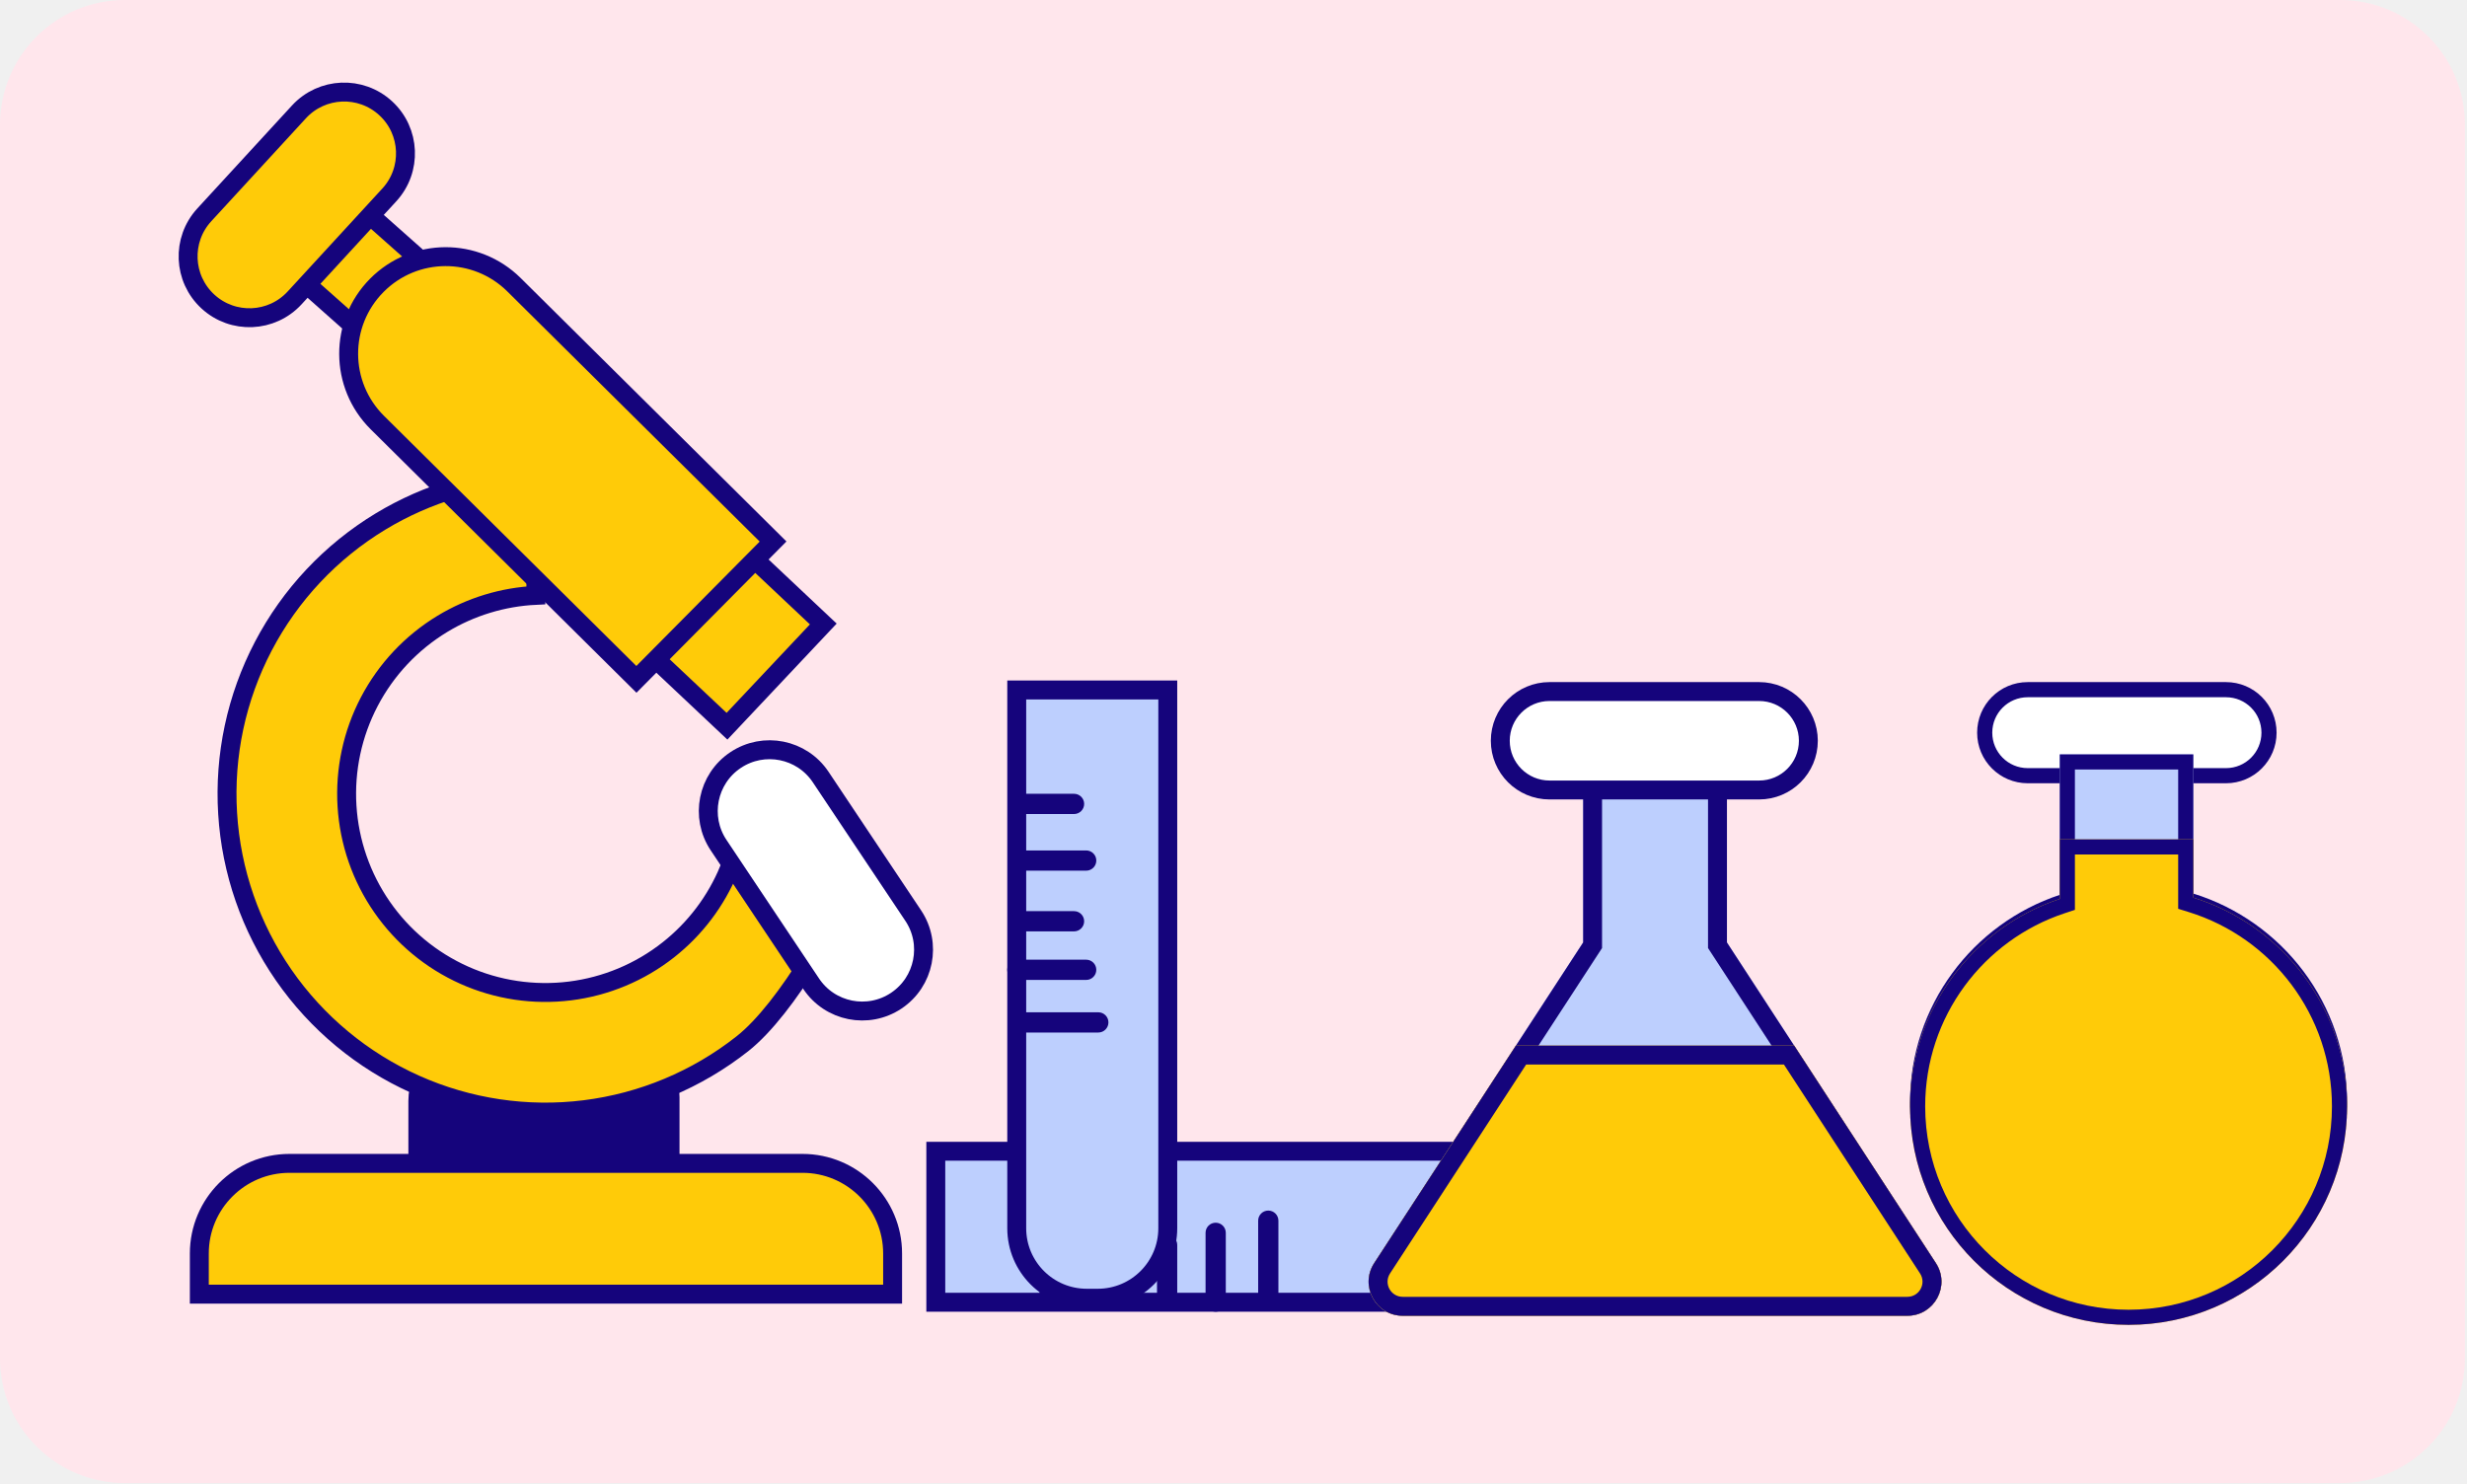
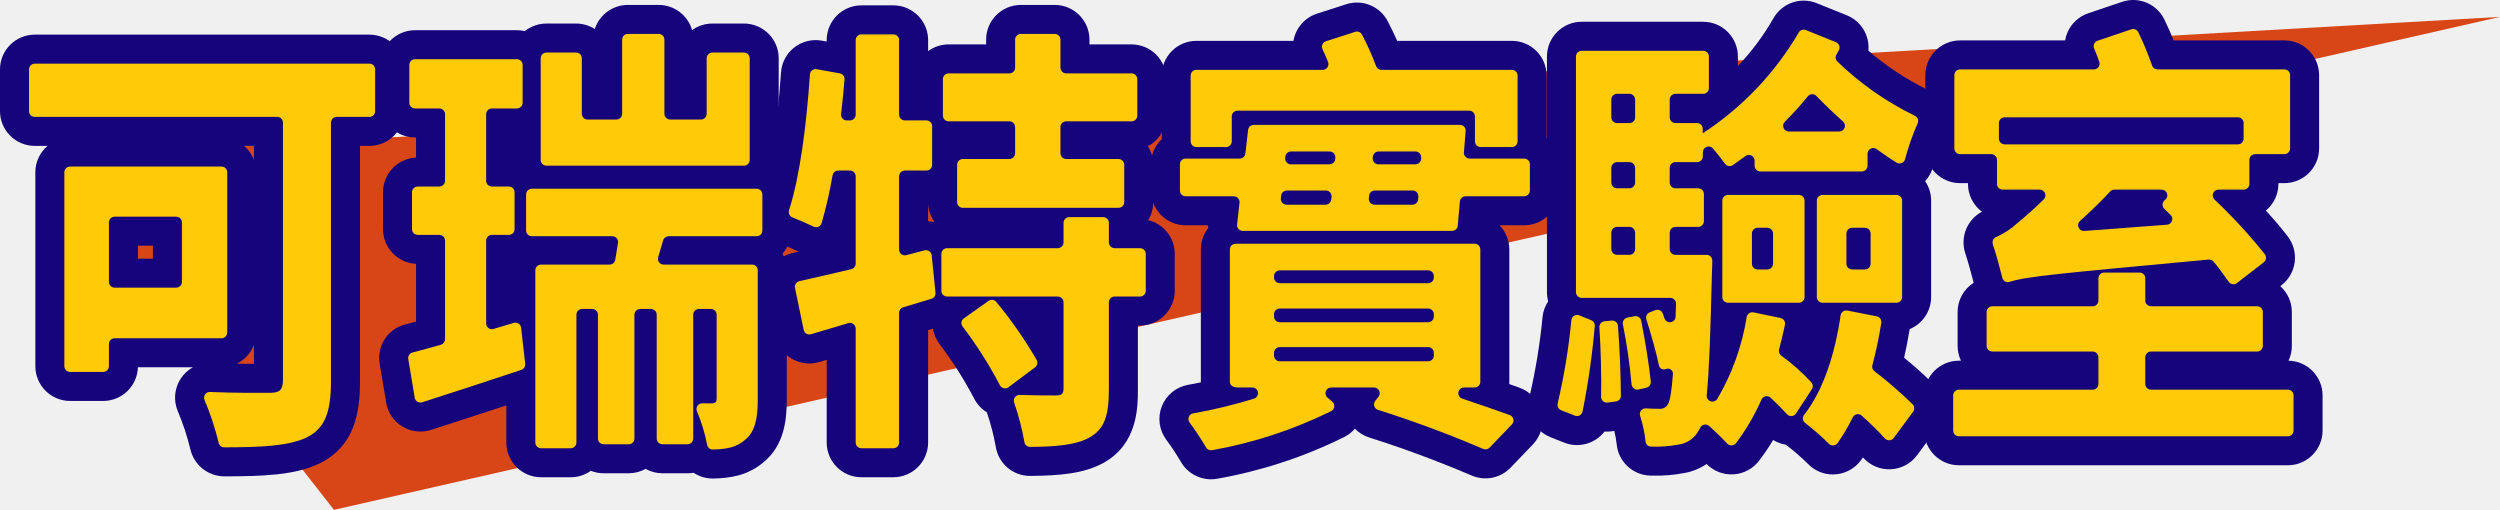
- <svg xmlns="http://www.w3.org/2000/svg" width="652" height="392" viewBox="0 0 652 392" fill="none">
-   <rect width="651.453" height="392" rx="33" fill="#FFE6EC" />
-   <path d="M110.43 290.981C110.43 282.973 116.922 276.481 124.93 276.481H163.585C171.04 276.481 177.085 282.526 177.085 289.981V307.843H110.43V290.981Z" fill="#15047C" stroke="#15047C" stroke-width="5" />
-   <path d="M100.568 137.842C112.992 130.323 127.138 126.155 141.625 125.725V157.358C132.91 157.773 124.422 160.354 116.935 164.885C108.733 169.849 102.047 176.962 97.601 185.454C93.154 193.947 91.117 203.495 91.71 213.062C92.302 222.63 95.503 231.853 100.964 239.732C106.425 247.61 113.938 253.844 122.69 257.757C131.441 261.669 141.096 263.112 150.609 261.929C160.122 260.745 169.129 256.981 176.655 251.043C183.724 245.466 189.232 238.171 192.663 229.867L226.534 229.867C223.692 236.666 219.384 245.13 214.445 253.165C208.617 262.647 202.083 271.245 196.235 275.859C184.179 285.371 169.75 291.402 154.511 293.298C139.273 295.194 123.806 292.882 109.787 286.614C95.768 280.346 83.732 270.36 74.984 257.74C66.236 245.119 61.109 230.344 60.16 215.017C59.21 199.691 62.473 184.396 69.596 170.792C76.719 157.187 87.43 145.792 100.568 137.842Z" fill="#FFCB08" stroke="#15047C" stroke-width="5" />
-   <rect x="207.885" y="191.892" width="76.48" height="32.431" rx="16.216" transform="rotate(56.2649 207.885 191.892)" fill="white" stroke="#15047C" stroke-width="5" />
-   <path d="M52.679 331.318C52.679 318.162 63.345 307.496 76.502 307.496H212.084C225.24 307.496 235.906 318.162 235.906 331.318V342.066H52.679V331.318Z" fill="#FFCB08" stroke="#15047C" stroke-width="5" />
-   <path d="M155.206 131.679C162.234 124.216 173.981 123.864 181.443 130.892L217.585 164.929L192.135 191.954L155.992 157.917C148.53 150.889 148.178 139.142 155.206 131.679Z" fill="#FFCB08" stroke="#15047C" stroke-width="5" />
-   <rect x="77.621" y="39.019" width="80.156" height="24.753" rx="12.377" transform="rotate(41.5835 77.6211 39.0185)" fill="#FFCB08" stroke="#15047C" stroke-width="5" />
-   <path d="M99.58 75.427C109.553 65.366 125.794 65.295 135.855 75.269L204.312 143.13L168.195 179.564L99.738 111.703C89.677 101.729 89.606 85.488 99.58 75.427Z" fill="#FFCB08" stroke="#15047C" stroke-width="5" />
-   <rect x="43.016" y="68.729" width="69.406" height="32.431" rx="16.216" transform="rotate(-47.4074 43.0159 68.7294)" fill="#FFCB08" stroke="#15047C" stroke-width="5" />
-   <path d="M247.321 344.208V304.29H389.589C399.806 304.29 408.089 312.573 408.089 322.79V325.708C408.089 335.925 399.806 344.208 389.589 344.208H247.321Z" fill="#BDCFFE" stroke="#15047C" stroke-width="5" />
-   <path d="M277.445 344.569C275.969 344.569 274.772 343.372 274.772 341.896V329.062C274.772 327.585 275.969 326.388 277.445 326.388C278.922 326.388 280.119 327.585 280.119 329.062V341.896C280.119 343.372 278.922 344.569 277.445 344.569Z" fill="#15047C" />
-   <path d="M292.415 344.569C290.938 344.569 289.741 343.372 289.741 341.896V325.854C289.741 324.377 290.938 323.18 292.415 323.18C293.891 323.18 295.088 324.377 295.088 325.854V341.896C295.088 343.372 293.891 344.569 292.415 344.569Z" fill="#15047C" />
-   <path d="M308.456 345.638C306.979 345.638 305.782 344.441 305.782 342.964V329.061C305.782 327.584 306.979 326.387 308.456 326.387C309.932 326.387 311.129 327.584 311.129 329.061V342.964C311.129 344.441 309.932 345.638 308.456 345.638Z" fill="#15047C" />
-   <path d="M321.29 346.708C319.813 346.708 318.616 345.511 318.616 344.034V325.853C318.616 324.377 319.813 323.18 321.29 323.18C322.767 323.18 323.964 324.377 323.964 325.853V344.034C323.964 345.511 322.767 346.708 321.29 346.708Z" fill="#15047C" />
-   <path d="M335.193 345.638C333.716 345.638 332.519 344.441 332.519 342.964V322.644C332.519 321.168 333.716 319.97 335.193 319.97C336.67 319.97 337.867 321.168 337.867 322.644V342.964C337.867 344.441 336.67 345.638 335.193 345.638Z" fill="#15047C" />
-   <path d="M268.712 182.368H308.63V324.636C308.63 334.853 300.347 343.136 290.13 343.136H287.212C276.995 343.136 268.712 334.853 268.712 324.636V182.368Z" fill="#BDCFFE" stroke="#15047C" stroke-width="5" />
-   <path d="M268.351 212.486C268.351 211.01 269.548 209.812 271.025 209.812H283.859C285.335 209.812 286.532 211.01 286.532 212.486C286.532 213.963 285.335 215.16 283.859 215.16H271.025C269.548 215.16 268.351 213.963 268.351 212.486Z" fill="#15047C" />
-   <path d="M268.351 227.459C268.351 225.982 269.548 224.785 271.025 224.785H287.067C288.544 224.785 289.741 225.982 289.741 227.459C289.741 228.935 288.544 230.132 287.067 230.132H271.025C269.548 230.132 268.351 228.935 268.351 227.459Z" fill="#15047C" />
-   <path d="M267.279 243.504C267.279 242.027 268.477 240.83 269.953 240.83H283.856C285.333 240.83 286.53 242.027 286.53 243.504C286.53 244.98 285.333 246.177 283.856 246.177H269.953C268.477 246.177 267.279 244.98 267.279 243.504Z" fill="#15047C" />
-   <path d="M266.21 256.336C266.21 254.859 267.407 253.662 268.884 253.662H287.065C288.542 253.662 289.739 254.859 289.739 256.336C289.739 257.812 288.542 259.009 287.065 259.009H268.884C267.407 259.009 266.21 257.812 266.21 256.336Z" fill="#15047C" />
-   <path d="M267.279 270.237C267.279 268.761 268.477 267.563 269.953 267.563H290.273C291.75 267.563 292.947 268.761 292.947 270.237C292.947 271.714 291.75 272.911 290.273 272.911H269.953C268.477 272.911 267.279 271.714 267.279 270.237Z" fill="#15047C" />
-   <mask id="path-22-inside-1_314:1769" fill="white">
-     <path fill-rule="evenodd" clip-rule="evenodd" d="M456.411 201.497H418.402V249.101L363.182 333.864C359.281 339.851 363.577 347.777 370.723 347.777H504.092C511.237 347.777 515.533 339.851 511.633 333.864L456.411 249.099V201.497Z" />
-   </mask>
-   <path fill-rule="evenodd" clip-rule="evenodd" d="M456.411 201.497H418.402V249.101L363.182 333.864C359.281 339.851 363.577 347.777 370.723 347.777H504.092C511.237 347.777 515.533 339.851 511.633 333.864L456.411 249.099V201.497Z" fill="#BDCFFE" />
-   <path d="M418.402 201.497V196.497H413.402V201.497H418.402ZM456.411 201.497H461.411V196.497H456.411V201.497ZM418.402 249.101L422.592 251.83L423.402 250.586V249.101H418.402ZM363.182 333.864L367.371 336.593H367.371L363.182 333.864ZM511.633 333.864L507.444 336.593L507.444 336.593L511.633 333.864ZM456.411 249.099H451.411V250.584L452.222 251.828L456.411 249.099ZM418.402 206.497H456.411V196.497H418.402V206.497ZM423.402 249.101V201.497H413.402V249.101H423.402ZM367.371 336.593L422.592 251.83L414.213 246.372L358.992 331.135L367.371 336.593ZM370.723 342.777C367.547 342.777 365.638 339.254 367.371 336.593L358.992 331.135C352.925 340.447 359.608 352.777 370.723 352.777V342.777ZM504.092 342.777H370.723V352.777H504.092V342.777ZM507.444 336.593C509.177 339.254 507.268 342.777 504.092 342.777V352.777C515.207 352.777 521.89 340.448 515.823 331.135L507.444 336.593ZM452.222 251.828L507.444 336.593L515.823 331.135L460.601 246.369L452.222 251.828ZM451.411 201.497V249.099H461.411V201.497H451.411Z" fill="#15047C" mask="url(#path-22-inside-1_314:1769)" />
-   <rect x="396.51" y="182.786" width="81.417" height="26.021" rx="13.011" fill="white" stroke="#15047C" stroke-width="5" />
-   <mask id="path-25-inside-2_314:1769" fill="white">
-     <path fill-rule="evenodd" clip-rule="evenodd" d="M400.639 276.361L363.182 333.857C359.281 339.844 363.577 347.77 370.723 347.77H504.092C511.237 347.77 515.533 339.844 511.633 333.857L474.176 276.361H400.639Z" />
-   </mask>
-   <path fill-rule="evenodd" clip-rule="evenodd" d="M400.639 276.361L363.182 333.857C359.281 339.844 363.577 347.77 370.723 347.77H504.092C511.237 347.77 515.533 339.844 511.633 333.857L474.176 276.361H400.639Z" fill="#FFCB08" />
-   <path d="M363.182 333.857L367.371 336.587L363.182 333.857ZM400.639 276.361V271.361H397.928L396.449 273.632L400.639 276.361ZM511.633 333.857L507.444 336.587L507.444 336.587L511.633 333.857ZM474.176 276.361L478.366 273.632L476.886 271.361H474.176V276.361ZM367.371 336.587L404.828 279.091L396.449 273.632L358.992 331.128L367.371 336.587ZM370.723 342.77C367.547 342.77 365.638 339.247 367.371 336.587L358.992 331.128C352.925 340.441 359.608 352.77 370.723 352.77V342.77ZM504.092 342.77H370.723V352.77H504.092V342.77ZM507.444 336.587C509.177 339.247 507.268 342.77 504.092 342.77V352.77C515.207 352.77 521.89 340.441 515.823 331.128L507.444 336.587ZM469.987 279.091L507.444 336.587L515.823 331.128L478.366 273.632L469.987 279.091ZM474.176 271.361H400.639V281.361H474.176V271.361Z" fill="#15047C" mask="url(#path-25-inside-2_314:1769)" />
-   <rect x="524.534" y="182.289" width="75.141" height="22.737" rx="11.368" fill="white" stroke="#15047C" stroke-width="4" />
-   <mask id="path-28-inside-3_314:1769" fill="white">
-     <path fill-rule="evenodd" clip-rule="evenodd" d="M579.667 199.387H544.374V236.529C521.386 244.147 504.803 265.818 504.803 291.361C504.803 323.256 530.659 349.112 562.554 349.112C594.449 349.112 620.305 323.256 620.305 291.361C620.305 265.424 603.207 243.48 579.667 236.187V199.387Z" />
-   </mask>
-   <path fill-rule="evenodd" clip-rule="evenodd" d="M579.667 199.387H544.374V236.529C521.386 244.147 504.803 265.818 504.803 291.361C504.803 323.256 530.659 349.112 562.554 349.112C594.449 349.112 620.305 323.256 620.305 291.361C620.305 265.424 603.207 243.48 579.667 236.187V199.387Z" fill="#BDCFFE" />
-   <path d="M544.374 199.387V195.387H540.374V199.387H544.374ZM579.667 199.387H583.667V195.387H579.667V199.387ZM544.374 236.529L545.633 240.326L548.374 239.418V236.529H544.374ZM579.667 236.187H575.667V239.136L578.483 240.008L579.667 236.187ZM544.374 203.387H579.667V195.387H544.374V203.387ZM548.374 236.529V199.387H540.374V236.529H548.374ZM508.803 291.361C508.803 267.593 524.232 247.418 545.633 240.326L543.116 232.733C518.54 240.877 500.803 264.042 500.803 291.361H508.803ZM562.554 345.112C532.868 345.112 508.803 321.047 508.803 291.361H500.803C500.803 325.465 528.45 353.112 562.554 353.112V345.112ZM616.305 291.361C616.305 321.047 592.24 345.112 562.554 345.112V353.112C596.658 353.112 624.305 325.465 624.305 291.361H616.305ZM578.483 240.008C600.396 246.797 616.305 267.227 616.305 291.361H624.305C624.305 263.622 606.018 240.164 580.85 232.367L578.483 240.008ZM575.667 199.387V236.187H583.667V199.387H575.667Z" fill="#15047C" mask="url(#path-28-inside-3_314:1769)" />
-   <mask id="path-30-inside-4_314:1769" fill="white">
-     <path fill-rule="evenodd" clip-rule="evenodd" d="M544.375 221.846V237.6C521.387 245.218 504.803 266.888 504.803 292.432C504.803 324.327 530.659 350.183 562.554 350.183C594.45 350.183 620.306 324.327 620.306 292.432C620.306 266.494 603.207 244.551 579.667 237.258V221.846H544.375Z" />
-   </mask>
-   <path fill-rule="evenodd" clip-rule="evenodd" d="M544.375 221.846V237.6C521.387 245.218 504.803 266.888 504.803 292.432C504.803 324.327 530.659 350.183 562.554 350.183C594.45 350.183 620.306 324.327 620.306 292.432C620.306 266.494 603.207 244.551 579.667 237.258V221.846H544.375Z" fill="#FFCB08" />
-   <path d="M544.375 221.846V217.846H540.375V221.846H544.375ZM544.375 237.6L545.633 241.397L548.375 240.488V237.6H544.375ZM579.667 237.258H575.667V240.206L578.483 241.079L579.667 237.258ZM579.667 221.846H583.667V217.846H579.667V221.846ZM540.375 221.846V237.6H548.375V221.846H540.375ZM543.116 233.803C518.541 241.947 500.803 265.113 500.803 292.432H508.803C508.803 268.663 524.233 248.488 545.633 241.397L543.116 233.803ZM500.803 292.432C500.803 326.536 528.45 354.183 562.554 354.183V346.183C532.868 346.183 508.803 322.118 508.803 292.432H500.803ZM562.554 354.183C596.659 354.183 624.306 326.536 624.306 292.432H616.306C616.306 322.118 592.24 346.183 562.554 346.183V354.183ZM624.306 292.432C624.306 264.692 606.018 241.234 580.851 233.437L578.483 241.079C600.396 247.868 616.306 268.297 616.306 292.432H624.306ZM583.667 237.258V221.846H575.667V237.258H583.667ZM579.667 217.846H544.375V225.846H579.667V217.846Z" fill="#15047C" mask="url(#path-30-inside-4_314:1769)" />
+ <svg xmlns="http://www.w3.org/2000/svg" viewBox="0 0 448.848 91.537">
+   <defs>
+     <style>.cls-1{fill:#d84618;}.cls-2{fill:#15047c;}.cls-3{fill:#ffcb08;}</style>
+   </defs>
+   <g id="圖層_2" data-name="圖層 2">
+     <g id="圖層_2-2" data-name="圖層 2">
+       <g id="圖層_1-2" data-name="圖層 1">
+         <polygon class="cls-1" points="10.293 28.081 59.964 91.537 448.848 3.03 10.293 28.081" />
+         <path class="cls-2" d="M40.269,85.525a6.272,6.272,0,0,1-6.095-4.89,45.167,45.167,0,0,0-2.253-6.819,6.235,6.235,0,0,1,2.739-7.882H24.761a6.246,6.246,0,0,1-6.235,6.053H12.583A6.244,6.244,0,0,1,6.346,65.75V30.933a6.225,6.225,0,0,1,2.186-4.739H6.237A6.245,6.245,0,0,1,0,19.955v-7.499A6.245,6.245,0,0,1,6.237,6.218H66.325a6.245,6.245,0,0,1,6.237,6.238v7.499a6.245,6.245,0,0,1-6.237,6.238H64.631V68.451c0,5.533-.87,11.617-7.326,14.789l-.112.054c-4.42,2.042-10.032,2.216-16.91,2.231H40.269Zm2.238-20.224c.967.013,1.993.02,3.084.021V61.939A6.274,6.274,0,0,1,42.507,65.302ZM27.452,46.437V44.112H24.764v2.324ZM43.822,26.193a6.256,6.256,0,0,1,1.77,2.497l0-2.497Z" />
+         <path class="cls-2" d="M127.983,85.915a6.257,6.257,0,0,1-3.466-1.04,6.225,6.225,0,0,1-1.086.095h-4.495a6.207,6.207,0,0,1-3.029-.786,6.207,6.207,0,0,1-3.029.786H108.383a6.213,6.213,0,0,1-2.304-.441,6.204,6.204,0,0,1-3.616,1.158H97.141a6.245,6.245,0,0,1-6.237-6.238V72.789c-3.161,1.039-6.344,2.069-9.262,3.014l-4.239,1.374a6.229,6.229,0,0,1-8.076-4.905l-1.164-6.959a6.203,6.203,0,0,1,4.617-7.074c.618-.157,1.254-.326,1.915-.507V47.37a6.245,6.245,0,0,1-5.932-6.23V34.517a6.244,6.244,0,0,1,5.932-6.229V24.68h-.177a6.244,6.244,0,0,1-6.237-6.237v-6.783a6.245,6.245,0,0,1,6.237-6.238h18.29a6.242,6.242,0,0,1,1.419.163A6.208,6.208,0,0,1,98.106,4.228h5.323a6.209,6.209,0,0,1,3.36.984,6.248,6.248,0,0,1,5.939-4.329h5.53a6.249,6.249,0,0,1,5.999,4.524,6.201,6.201,0,0,1,3.646-1.18h5.667a6.244,6.244,0,0,1,6.237,6.237v18.251a6.24,6.24,0,0,1-.132,1.279A6.228,6.228,0,0,1,142.084,34.915v6.464A6.213,6.213,0,0,1,140.49,45.54a6.21,6.21,0,0,1,.766,2.994V71.796c0,3.625-.473,8.159-4.137,11.159-2.885,2.482-6.158,2.89-8.985,2.958Z" />
+         <path class="cls-2" d="M154.66,85.687a6.245,6.245,0,0,1-6.237-6.238V64.603L147.083,65a6.233,6.233,0,0,1-7.884-4.709l-1.565-7.541a6.257,6.257,0,0,1,4.783-7.363q.469-.103.961-.212c-.994-.459-2.149-.96-3.071-1.33a6.26,6.26,0,0,1-3.603-7.694c1.603-4.999,2.819-13,3.516-23.141a6.233,6.233,0,0,1,7.323-5.711l.879.158V7.199A6.245,6.245,0,0,1,154.66.961h5.737a6.245,6.245,0,0,1,6.237,6.238V9.178a6.203,6.203,0,0,1,3.684-1.207h6.729V7.12A6.245,6.245,0,0,1,183.284.883h6.081A6.245,6.245,0,0,1,195.603,7.12V7.971h7.558A6.244,6.244,0,0,1,209.398,14.208v6.543a6.242,6.242,0,0,1-3.306,5.505,6.201,6.201,0,0,1,.961,3.322v6.704a6.196,6.196,0,0,1-.91,3.24,6.251,6.251,0,0,1,4.772,6.064v6.624a6.245,6.245,0,0,1-6.238,6.237h-.384V69.885c0,3.192,0,9.836-6.223,13.248-3.418,1.869-7.704,2.274-13.091,2.311h-.042a6.204,6.204,0,0,1-6.155-5.231,41.644,41.644,0,0,0-1.61-6.191,6.243,6.243,0,0,1-2.319-2.553A70.868,70.868,0,0,0,168.665,61.751a6.266,6.266,0,0,1-1.17-2.748l-.862.259V79.448a6.245,6.245,0,0,1-6.237,6.238ZM166.633,39.714a6.147,6.147,0,0,1,.964.134c.04-.018.081-.034.121-.051a6.2,6.2,0,0,1-1.085-3.343Z" />
+         <path class="cls-2" d="M217.415,86.053a6.24,6.24,0,0,1-5.409-3.146,43.135,43.135,0,0,0-2.62-3.967,6.23,6.23,0,0,1,3.912-9.847c.761-.136,1.53-.284,2.301-.443,0-.037-.001-23.859-.001-23.859a6.207,6.207,0,0,1,1.317-3.83c-.015-.17-.022-.341-.023-.512h-4.022a6.245,6.245,0,0,1-6.238-6.237V29.499a6.22,6.22,0,0,1,1.933-4.509V13.571a6.245,6.245,0,0,1,6.237-6.238h17.426a6.231,6.231,0,0,1,4.233-4.885L241.705.759a6.231,6.231,0,0,1,7.435,3.036c.489.932,1.105,2.165,1.71,3.538H271.439a6.245,6.245,0,0,1,6.237,6.238v11.171a6.229,6.229,0,0,1,2.207,4.757v4.713a6.244,6.244,0,0,1-6.237,6.237h-4.424a6.217,6.217,0,0,1,1.764,4.342V68.537c0,.141-.005.28-.015.418.646.229,1.27.452,1.864.668a6.231,6.231,0,0,1,2.367,10.181l-4.008,4.17a6.228,6.228,0,0,1-6.939,1.413c-2.813-1.204-10.229-4.275-18.394-6.826a6.233,6.233,0,0,1-2.604-1.594,6.212,6.212,0,0,1-1.793,1.434A84.165,84.165,0,0,1,218.52,85.954,6.254,6.254,0,0,1,217.415,86.053Z" />
+         <path class="cls-2" d="M296.375,85.391a6.229,6.229,0,0,1-6.117-5.622,17.174,17.174,0,0,0-.429-2.4l-.521.069a6.266,6.266,0,0,1-.82.054c-.138,0-.275-.005-.412-.014a6.244,6.244,0,0,1-7.25,1.989l-2.465-.979a6.256,6.256,0,0,1-3.733-7.369,109.23,109.23,0,0,0,2.317-14.189,6.216,6.216,0,0,1,1.016-2.831,6.214,6.214,0,0,1-.222-1.649V10.146A6.245,6.245,0,0,1,283.975,3.908h21.809a6.245,6.245,0,0,1,6.237,6.238v1.71a44.768,44.768,0,0,0,6.365-8.544A6.228,6.228,0,0,1,326.158.565l5.416,2.183a6.241,6.241,0,0,1,3.879,6.354,48.782,48.782,0,0,0,10.546,6.969,6.262,6.262,0,0,1,3.015,8.265,39.282,39.282,0,0,0-1.949,5.586,6.197,6.197,0,0,1-1.428,2.606,6.204,6.204,0,0,1,1.078,3.501V53.325a6.247,6.247,0,0,1-3.854,5.764c-.299,1.816-.629,3.521-.998,5.146a67.229,67.229,0,0,1,5.257,4.72,6.214,6.214,0,0,1,.55,8.061l-3.475,4.71a6.238,6.238,0,0,1-9.673.448c-.016-.018-.031-.036-.048-.054-.1.145-.2.29-.302.432a6.267,6.267,0,0,1-5.093,2.632,6.189,6.189,0,0,1-4.449-1.87,39.428,39.428,0,0,0-3.712-3.251c-.094-.071-.186-.146-.274-.223a6.241,6.241,0,0,1-2.299-.843,39.489,39.489,0,0,1-2.529,3.732,6.242,6.242,0,0,1-9.416.574,10.147,10.147,0,0,1-4.199,1.654,25.351,25.351,0,0,1-5.156.438Z" />
+         <path class="cls-2" d="M351.703,83.535a6.244,6.244,0,0,1-6.237-6.237V70.993a6.244,6.244,0,0,1,6.237-6.237h.365a6.204,6.204,0,0,1-.601-2.67V56.021a6.24,6.24,0,0,1,2.885-5.259c-.417-1.628-1.004-3.765-1.509-5.299a6.243,6.243,0,0,1,2.99-7.452,6.232,6.232,0,0,1-2.505-4.994v-.134h-1.418a6.245,6.245,0,0,1-6.238-6.237V13.491a6.245,6.245,0,0,1,6.238-6.237H370.77a6.156,6.156,0,0,1,.448-1.495,6.251,6.251,0,0,1,3.694-3.373L380.988.33a6.23,6.23,0,0,1,7.606,3.182c.589,1.214,1.152,2.487,1.66,3.742h19.882a6.244,6.244,0,0,1,6.237,6.237v13.154a6.244,6.244,0,0,1-6.237,6.237H409.062v.134a6.228,6.228,0,0,1-2.248,4.791c1.392,1.521,2.781,3.137,3.96,4.688a6.257,6.257,0,0,1-1.144,8.706l-.229.177a6.225,6.225,0,0,1,2.075,4.642v6.065a6.195,6.195,0,0,1-.602,2.671,6.245,6.245,0,0,1,6.119,6.236v6.305a6.244,6.244,0,0,1-6.237,6.237Z" />
+         <path class="cls-3" d="M66.325,20.984H60.451A1.029,1.029,0,0,0,59.422,22.013V68.451c0,5.734-1.173,8.522-4.414,10.114-3.308,1.528-8.139,1.737-14.737,1.751a1.027,1.027,0,0,1-1.009-.797,50.091,50.091,0,0,0-2.541-7.725,1.022,1.022,0,0,1,.993-1.419c4.509.209,9.409.146,10.88.146,1.586,0,2.207-.557,2.207-2.23V22.013a1.029,1.029,0,0,0-1.029-1.029H6.237a1.029,1.029,0,0,1-1.029-1.029V12.456a1.029,1.029,0,0,1,1.029-1.029H66.325a1.029,1.029,0,0,1,1.029,1.029v7.5A1.029,1.029,0,0,1,66.325,20.984ZM19.555,61.754v3.995a1.029,1.029,0,0,1-1.029,1.029H12.583a1.029,1.029,0,0,1-1.029-1.029V30.932a1.029,1.029,0,0,1,1.029-1.029H39.77a1.029,1.029,0,0,1,1.029,1.029V59.697a1.029,1.029,0,0,1-1.029,1.029H20.584A1.029,1.029,0,0,0,19.555,61.754Zm0-21.822v10.685a1.029,1.029,0,0,0,1.029,1.029H31.632a1.029,1.029,0,0,0,1.029-1.029V39.932a1.029,1.029,0,0,0-1.029-1.029H20.584A1.029,1.029,0,0,0,19.555,39.932Z" />
+         <path class="cls-3" d="M93.56,58.841l.733,6.473a1.025,1.025,0,0,1-.691,1.091c-5.982,2.005-12.401,4.06-17.811,5.819a1.025,1.025,0,0,1-1.328-.81l-1.164-6.961a1.029,1.029,0,0,1,.766-1.167c1.546-.393,3.22-.867,5.08-1.391a1.031,1.031,0,0,0,.756-.987c0-3.053,0-14.26,0-17.716a1.023,1.023,0,0,0-1.029-1.022H75a1.029,1.029,0,0,1-1.029-1.029V34.517a1.029,1.029,0,0,1,1.029-1.029h3.874a1.029,1.029,0,0,0,1.029-1.029V20.499a1.029,1.029,0,0,0-1.029-1.029h-4.357a1.029,1.029,0,0,1-1.029-1.029V11.659a1.029,1.029,0,0,1,1.029-1.029H92.807a1.029,1.029,0,0,1,1.029,1.029v6.783a1.029,1.029,0,0,1-1.029,1.029h-4.495a1.029,1.029,0,0,0-1.029,1.029V32.459a1.029,1.029,0,0,0,1.029,1.029h3.046A1.029,1.029,0,0,1,92.387,34.517v6.623a1.029,1.029,0,0,1-1.029,1.029H88.312a1.029,1.029,0,0,0-1.029,1.029V58.07a1.029,1.029,0,0,0,1.323.986l3.638-1.085A1.029,1.029,0,0,1,93.56,58.841Zm25.504-15.692c-.316,1.059-.611,2.065-.9,3.037a1.025,1.025,0,0,0,.982,1.319c3.519,0,12.781,0,15.876,0a1.025,1.025,0,0,1,1.024,1.029V71.796c0,3.345-.483,5.734-2.276,7.168-1.534,1.347-3.342,1.684-5.763,1.742a1.027,1.027,0,0,1-1.048-.843,30.119,30.119,0,0,0-1.832-6.032,1.026,1.026,0,0,1,.977-1.417c.831.019,1.504.019,1.804.019.552-.079.759-.239.759-.876V56.498a1.029,1.029,0,0,0-1.029-1.029h-2.15A1.029,1.029,0,0,0,124.46,56.498V78.732a1.029,1.029,0,0,1-1.029,1.029h-4.495a1.029,1.029,0,0,1-1.029-1.029V56.498a1.029,1.029,0,0,0-1.029-1.029h-1.943a1.029,1.029,0,0,0-1.029,1.029V78.732a1.029,1.029,0,0,1-1.029,1.029h-4.495a1.029,1.029,0,0,1-1.029-1.029V56.498a1.029,1.029,0,0,0-1.029-1.029h-1.805a1.029,1.029,0,0,0-1.029,1.029V79.448a1.029,1.029,0,0,1-1.029,1.029H97.141a1.029,1.029,0,0,1-1.029-1.029V48.534a1.029,1.029,0,0,1,1.029-1.029h12.306a1.028,1.028,0,0,0,1.015-.86c.165-1.003.33-2.011.496-3.041a1.029,1.029,0,0,0-1.011-1.195c-3.136,0-11.531,0-14.463,0a1.028,1.028,0,0,1-1.028-1.029V34.915a1.029,1.029,0,0,1,1.029-1.029h40.361a1.029,1.029,0,0,1,1.029,1.029v6.464a1.026,1.026,0,0,1-1.026,1.029c-3.205,0-12.982,0-15.797,0A1.037,1.037,0,0,0,119.065,43.149ZM133.57,29.745H98.106A1.029,1.029,0,0,1,97.077,28.716V10.465A1.029,1.029,0,0,1,98.106,9.436h5.323a1.029,1.029,0,0,1,1.029,1.029v9.968a1.029,1.029,0,0,0,1.029,1.029H110.671a1.029,1.029,0,0,0,1.029-1.029V7.12a1.029,1.029,0,0,1,1.029-1.029h5.53A1.029,1.029,0,0,1,119.287,7.12V20.433a1.029,1.029,0,0,0,1.029,1.029h5.529a1.029,1.029,0,0,0,1.029-1.029v-9.968a1.029,1.029,0,0,1,1.029-1.029h5.668a1.029,1.029,0,0,1,1.029,1.029V28.716A1.029,1.029,0,0,1,133.57,29.745Z" />
+         <path class="cls-3" d="M167.233,53.643l-5.075,1.526a1.029,1.029,0,0,0-.733.985V79.448a1.029,1.029,0,0,1-1.029,1.029h-5.737a1.029,1.029,0,0,1-1.029-1.029V58.999a1.029,1.029,0,0,0-1.322-.986l-6.71,1.996a1.029,1.029,0,0,1-1.301-.777l-1.565-7.54a1.029,1.029,0,0,1,.79-1.215c2.668-.581,5.902-1.358,9.308-2.149a1.027,1.027,0,0,0,.798-.998c0-2.868,0-12.504,0-15.682a1.027,1.027,0,0,0-1.029-1.026H150.492a1.03,1.03,0,0,0-1.012.85,79.374,79.374,0,0,1-1.964,8.585,1.026,1.026,0,0,1-1.424.638c-1.164-.551-2.669-1.21-3.842-1.682a1.024,1.024,0,0,1-.586-1.273c1.994-6.215,3.139-15.455,3.751-24.373a1.026,1.026,0,0,1,1.206-.941l4.157.747a1.038,1.038,0,0,1,.848,1.102c-.167,2.077-.372,4.12-.616,6.195a1.028,1.028,0,0,0,1.016,1.152h.575a1.029,1.029,0,0,0,1.029-1.029V7.199a1.029,1.029,0,0,1,1.029-1.029h5.737A1.029,1.029,0,0,1,161.425,7.199V20.593a1.029,1.029,0,0,0,1.029,1.029h3.874A1.029,1.029,0,0,1,167.357,22.65v6.942a1.029,1.029,0,0,1-1.029,1.029h-3.874a1.029,1.029,0,0,0-1.029,1.029V44.815a1.029,1.029,0,0,0,1.292.995l3.269-.864a1.029,1.029,0,0,1,1.286.89L167.96,52.553A1.029,1.029,0,0,1,167.233,53.643Zm37.445-.403h-4.564a1.029,1.029,0,0,0-1.029,1.029V69.885c0,4.699-.759,7.168-3.518,8.681-2.463,1.347-6.022,1.639-10.621,1.67a1.025,1.025,0,0,1-1.021-.853,47.296,47.296,0,0,0-1.845-7.113,1.029,1.029,0,0,1,1.007-1.367c2.806.096,5.615.096,6.549.096,1.034,0,1.311-.319,1.311-1.354v-15.377a1.029,1.029,0,0,0-1.029-1.029H170.041a1.029,1.029,0,0,1-1.029-1.029V45.587a1.029,1.029,0,0,1,1.029-1.029h19.877a1.029,1.029,0,0,0,1.029-1.029v-3.517a1.029,1.029,0,0,1,1.029-1.029h6.081a1.029,1.029,0,0,1,1.029,1.029v3.517a1.029,1.029,0,0,0,1.029,1.029h4.564a1.029,1.029,0,0,1,1.029,1.029v6.624A1.029,1.029,0,0,1,204.678,53.239ZM181.226,21.78H170.317a1.029,1.029,0,0,1-1.029-1.029V14.208a1.029,1.029,0,0,1,1.029-1.029h10.909a1.029,1.029,0,0,0,1.029-1.029V7.12a1.029,1.029,0,0,1,1.029-1.029h6.081A1.029,1.029,0,0,1,190.394,7.12v5.031a1.029,1.029,0,0,0,1.029,1.029H203.161a1.029,1.029,0,0,1,1.029,1.029v6.543a1.029,1.029,0,0,1-1.029,1.029H191.422a1.029,1.029,0,0,0-1.029,1.029v4.712a1.029,1.029,0,0,0,1.029,1.029h9.393a1.029,1.029,0,0,1,1.029,1.029v6.704a1.029,1.029,0,0,1-1.029,1.029H172.869a1.029,1.029,0,0,1-1.029-1.029V29.578a1.029,1.029,0,0,1,1.029-1.029h8.358a1.029,1.029,0,0,0,1.029-1.029v-4.712A1.029,1.029,0,0,0,181.226,21.78Zm-2.365,32.426a74.754,74.754,0,0,1,7.259,10.426,1.029,1.029,0,0,1-.288,1.317l-4.773,3.576a1.025,1.025,0,0,1-1.537-.368,75.472,75.472,0,0,0-6.694-10.535,1.024,1.024,0,0,1,.222-1.457c1.185-.84,3.293-2.334,4.428-3.138A1.021,1.021,0,0,1,178.861,54.206Z" />
+         <path class="cls-3" d="M274.674,29.499v4.712a1.029,1.029,0,0,1-1.029,1.029H263.132a1.029,1.029,0,0,0-1.025.938L261.722,40.514a1.029,1.029,0,0,1-1.025.938H223.128a1.029,1.029,0,0,1-1.022-1.142l.436-3.927a1.029,1.029,0,0,0-1.022-1.142h-8.651a1.029,1.029,0,0,1-1.029-1.029V29.499a1.029,1.029,0,0,1,1.029-1.029h9.709A1.029,1.029,0,0,0,223.6,27.558l.482-4.229a1.029,1.029,0,0,1,1.022-.912H262.111a1.029,1.029,0,0,1,1.025,1.11l-.306,3.833a1.029,1.029,0,0,0,1.025,1.11h9.789A1.029,1.029,0,0,1,274.674,29.499ZM262.528,71.572c3.151,1.046,6.1,2.066,8.532,2.948a1.023,1.023,0,0,1,.388,1.674l-4.007,4.169a1.02,1.02,0,0,1-1.141.233c-4.688-2.005-11.763-4.782-18.886-7.006a1.027,1.027,0,0,1-.504-1.617l.584-.74a1.029,1.029,0,0,0-.808-1.666h-7.693a1.029,1.029,0,0,0-.665,1.814l.862.73a1.029,1.029,0,0,1-.176,1.694,79.847,79.847,0,0,1-21.419,7.024,1.016,1.016,0,0,1-1.066-.501,48.352,48.352,0,0,0-2.962-4.49,1.023,1.023,0,0,1,.641-1.616A92.246,92.246,0,0,0,225.144,71.578a1.03,1.03,0,0,0-.314-2.012h-2.594c-.973,0-1.43-.461-1.43-1.029V44.791a1.029,1.029,0,0,1,1.029-1.029H264.748a1.029,1.029,0,0,1,1.029,1.029V68.537a1.029,1.029,0,0,1-1.029,1.029h-1.901A1.029,1.029,0,0,0,262.528,71.572Zm-42.405-45.172h-5.322a1.029,1.029,0,0,1-1.029-1.029V13.571a1.029,1.029,0,0,1,1.029-1.029H237.478a1.03,1.03,0,0,0,.963-1.399c-.314-.803-.658-1.589-1-2.333a1.024,1.024,0,0,1,.619-1.405l5.244-1.689a1.023,1.023,0,0,1,1.221.494,46.213,46.213,0,0,1,2.531,5.644,1.028,1.028,0,0,0,.968.689h23.415a1.029,1.029,0,0,1,1.029,1.029V25.371a1.029,1.029,0,0,1-1.029,1.029H265.84a1.029,1.029,0,0,1-1.029-1.029V20.898a1.029,1.029,0,0,0-1.029-1.029H222.18a1.029,1.029,0,0,0-1.029,1.029v4.473A1.029,1.029,0,0,1,220.122,26.4Zm9.645,24.45H256.403a1.029,1.029,0,0,0,1.029-1.029v-.252a1.029,1.029,0,0,0-1.029-1.029H229.767a1.029,1.029,0,0,0-1.029,1.029v.252A1.029,1.029,0,0,0,229.767,50.85Zm0,7.008H256.403a1.029,1.029,0,0,0,1.029-1.029V56.418a1.029,1.029,0,0,0-1.029-1.029H229.767a1.029,1.029,0,0,0-1.029,1.029v.412A1.029,1.029,0,0,0,229.767,57.858Zm0,7.009H256.403a1.029,1.029,0,0,0,1.029-1.029V63.347a1.029,1.029,0,0,0-1.029-1.029H229.767a1.029,1.029,0,0,0-1.029,1.029v.492A1.029,1.029,0,0,0,229.767,64.867Zm1.221-28.114h6.99a1.029,1.029,0,0,0,1.019-.891l.066-.491a1.029,1.029,0,0,0-1.019-1.167H231.041a1.029,1.029,0,0,0-1.023.918l-.053.491A1.029,1.029,0,0,0,230.988,36.753Zm-.22-8.651-.03.253a1.029,1.029,0,0,0,1.021,1.151h6.936a1.029,1.029,0,0,0,1.025-.937l.023-.253a1.029,1.029,0,0,0-1.025-1.12h-6.928A1.029,1.029,0,0,0,230.768,28.102Zm23.843,7.705.04-.491a1.029,1.029,0,0,0-1.025-1.112h-6.79a1.029,1.029,0,0,0-1.023.918l-.053.491a1.029,1.029,0,0,0,1.023,1.139h6.803A1.029,1.029,0,0,0,254.611,35.807Zm-.479-8.612h-6.63a1.029,1.029,0,0,0-1.027.968l-.015.253a1.029,1.029,0,0,0,1.027,1.09h6.63a1.029,1.029,0,0,0,1.027-.967l.015-.253A1.029,1.029,0,0,0,254.132,27.196Z" />
+         <path class="cls-3" d="M279.669,72.424a112.888,112.888,0,0,0,2.456-14.961,1.025,1.025,0,0,1,1.407-.842l2.152.87a1.02,1.02,0,0,1,.64,1.043,137.154,137.154,0,0,1-2.197,15.366,1.025,1.025,0,0,1-1.381.726l-2.467-.979A1.029,1.029,0,0,1,279.669,72.424Zm40.799-14.112c-.316,1.499-.668,2.991-1.057,4.445a1.015,1.015,0,0,0,.386,1.087,36.189,36.189,0,0,1,5.408,4.799,1.028,1.028,0,0,1,.088,1.244l-2.837,4.348a1.025,1.025,0,0,1-1.618.135c-.827-.916-1.858-1.959-2.956-2.972a1.029,1.029,0,0,0-1.634.35,39.13,39.13,0,0,1-4.565,7.809,1.033,1.033,0,0,1-1.588.076c-.896-.978-2.135-2.166-3.232-3.157a1.026,1.026,0,0,0-1.612.327,2.946,2.946,0,0,1-.234.408,4.83,4.83,0,0,1-3.793,2.628,21.764,21.764,0,0,1-4.774.344,1.023,1.023,0,0,1-1.01-.92,23.241,23.241,0,0,0-.973-4.618,1.023,1.023,0,0,1,1.06-1.327c.991.071,1.788.071,2.248.071a1.647,1.647,0,0,0,1.724-.876c.361-.694.616-2.232.858-5.352a.911.911,0,0,0-1.265-.909l-.002.001a.903.903,0,0,1-1.245-.645c-.512-2.481-1.42-5.62-2.257-8.259a1.029,1.029,0,0,1,.61-1.273l1.002-.386a1.028,1.028,0,0,1,1.342.623q.143.411.288.838a1.028,1.028,0,0,0,2.003-.285q.036-1.11.076-2.317a1.032,1.032,0,0,0-1.026-1.071H283.972a1.025,1.025,0,0,1-1.025-1.029V10.146a1.029,1.029,0,0,1,1.029-1.029h21.808a1.029,1.029,0,0,1,1.029,1.029V15.814a1.029,1.029,0,0,1-1.029,1.029h-4.978a1.029,1.029,0,0,0-1.029,1.029v3.198a1.029,1.029,0,0,0,1.029,1.029h3.874a1.029,1.029,0,0,1,1.029,1.029v.803A54.284,54.284,0,0,0,322.932,5.855a1.024,1.024,0,0,1,1.28-.458l5.415,2.182a1.035,1.035,0,0,1,.512,1.465c-.138.248-.28.493-.424.735a1.028,1.028,0,0,0,.152,1.261,54.059,54.059,0,0,0,13.916,9.746,1.028,1.028,0,0,1,.502,1.368,44.122,44.122,0,0,0-2.254,6.431,1.028,1.028,0,0,1-1.538.603c-1.184-.726-2.369-1.54-3.553-2.415a1.027,1.027,0,0,0-1.641.823v2.156a1.029,1.029,0,0,1-1.029,1.029H316.048a1.029,1.029,0,0,1-1.029-1.029v-.907a1.028,1.028,0,0,0-1.636-.828c-.745.548-1.491,1.084-2.26,1.616a1.037,1.037,0,0,1-1.429-.244c-.597-.834-1.369-1.815-2.145-2.726a1.029,1.029,0,0,0-1.813.651l-.012.78a1.029,1.029,0,0,1-1.029,1.012h-3.89a1.029,1.029,0,0,0-1.029,1.029v2.641a1.029,1.029,0,0,0,1.029,1.029h4.081a1.029,1.029,0,0,1,1.029,1.029V39.707a1.029,1.029,0,0,1-1.029,1.029h-4.081a1.029,1.029,0,0,0-1.029,1.029v2.96a1.029,1.029,0,0,0,1.029,1.029h5.591a1.027,1.027,0,0,1,1.029,1.039c-.008.659-.025,1.48-.062,1.987-.251,10.789-.502,17.776-.94,22.191a1.031,1.031,0,0,0,1.898.65,41.926,41.926,0,0,0,5.277-14.706,1.027,1.027,0,0,1,1.218-.831l4.849,1.008A1.034,1.034,0,0,1,320.468,58.312Zm-29.984.183c.327,4.085.504,8.927.53,12.55a1.028,1.028,0,0,1-.892,1.029l-1.497.199a1.023,1.023,0,0,1-1.163-1.033c.072-3.625-.044-8.459-.307-12.467a1.026,1.026,0,0,1,.927-1.092l1.277-.123A1.026,1.026,0,0,1,290.484,58.495Zm-1.191-40.624v3.198a1.029,1.029,0,0,0,1.029,1.029h2.219a1.029,1.029,0,0,0,1.029-1.029V17.871a1.029,1.029,0,0,0-1.029-1.029h-2.219A1.029,1.029,0,0,0,289.293,17.871Zm3.247,11.236h-2.219a1.029,1.029,0,0,0-1.029,1.029v2.641a1.029,1.029,0,0,0,1.029,1.029h2.219a1.029,1.029,0,0,0,1.029-1.029V30.136A1.029,1.029,0,0,0,292.54,29.108Zm-2.219,16.645h2.219a1.029,1.029,0,0,0,1.029-1.029V41.764a1.029,1.029,0,0,0-1.029-1.029h-2.219a1.029,1.029,0,0,0-1.029,1.029v2.96A1.029,1.029,0,0,0,290.322,45.753Zm4.341,11.832c.698,3.597,1.406,7.81,1.721,10.916a1.027,1.027,0,0,1-.792,1.107l-1.239.286a1.065,1.065,0,0,1-1.42-.873,99.291,99.291,0,0,0-1.56-10.775,1.029,1.029,0,0,1,.81-1.223l1.278-.246A1.023,1.023,0,0,1,294.663,57.585Zm15.593-22.585h12.703a1.029,1.029,0,0,1,1.029,1.029V53.325a1.029,1.029,0,0,1-1.029,1.029H310.255a1.029,1.029,0,0,1-1.029-1.029V36.029A1.029,1.029,0,0,1,310.255,35.001Zm5.311,13.38h1.736a1.029,1.029,0,0,0,1.029-1.029v-5.429a1.029,1.029,0,0,0-1.029-1.029h-1.736a1.029,1.029,0,0,0-1.029,1.029v5.429A1.029,1.029,0,0,0,315.566,48.381Zm15.334-26.563c-1.662-1.483-3.276-3.005-4.789-4.587a1.023,1.023,0,0,0-1.545.071,54.603,54.603,0,0,1-4.123,4.555,1.025,1.025,0,0,0,.721,1.756h9.055A1.027,1.027,0,0,0,330.9,21.818Zm6.866,36.15A76.245,76.245,0,0,1,336.167,65.568a1.011,1.011,0,0,0,.355,1.067,73.863,73.863,0,0,1,6.866,5.954,1.028,1.028,0,0,1,.091,1.331l-3.476,4.712a1.028,1.028,0,0,1-1.598.069,57.921,57.921,0,0,0-4.149-4.077,1.027,1.027,0,0,0-1.607.297,34.566,34.566,0,0,1-2.722,4.613,1.029,1.029,0,0,1-1.578.132,44.702,44.702,0,0,0-4.264-3.738,1.015,1.015,0,0,1-.191-1.427c3.425-4.347,5.53-10.786,6.566-17.876a1.027,1.027,0,0,1,1.212-.867l5.272,1.034A1.034,1.034,0,0,1,337.765,57.967Zm-10.543-22.966h13.255a1.029,1.029,0,0,1,1.029,1.029V53.325a1.029,1.029,0,0,1-1.029,1.029H327.222a1.029,1.029,0,0,1-1.029-1.029V36.029A1.029,1.029,0,0,1,327.222,35.001Zm5.311,13.38h2.288a1.029,1.029,0,0,0,1.029-1.029v-5.429a1.029,1.029,0,0,0-1.029-1.029h-2.288a1.029,1.029,0,0,0-1.029,1.029v5.429A1.029,1.029,0,0,0,332.533,48.381Z" />
+         <path class="cls-3" d="M411.786,70.993v6.305a1.029,1.029,0,0,1-1.029,1.029h-59.054a1.029,1.029,0,0,1-1.029-1.029V70.993a1.029,1.029,0,0,1,1.029-1.029h24.015a1.029,1.029,0,0,0,1.029-1.029V64.144a1.029,1.029,0,0,0-1.029-1.029H357.705a1.029,1.029,0,0,1-1.029-1.029v-6.066a1.029,1.029,0,0,1,1.029-1.029h18.013a1.029,1.029,0,0,0,1.029-1.029V49.967a1.029,1.029,0,0,1,1.029-1.029h6.358a1.029,1.029,0,0,1,1.029,1.029V53.963a1.029,1.029,0,0,0,1.029,1.029h19.049a1.029,1.029,0,0,1,1.029,1.029v6.066a1.029,1.029,0,0,1-1.029,1.029H386.19a1.029,1.029,0,0,0-1.029,1.029v4.792a1.029,1.029,0,0,0,1.029,1.029H410.757A1.029,1.029,0,0,1,411.786,70.993ZM357.509,27.674h-5.599a1.029,1.029,0,0,1-1.029-1.029v-13.154a1.029,1.029,0,0,1,1.029-1.029h24.021a1.03,1.03,0,0,0,.973-1.368c-.292-.832-.601-1.653-.926-2.402a1.018,1.018,0,0,1,.61-1.374L382.658,5.263a1.02,1.02,0,0,1,1.248.518,54.038,54.038,0,0,1,2.473,5.979,1.026,1.026,0,0,0,.973.702l22.784,0a1.029,1.029,0,0,1,1.029,1.029v13.154a1.029,1.029,0,0,1-1.029,1.029h-5.254a1.029,1.029,0,0,0-1.029,1.029v4.314a1.029,1.029,0,0,1-1.029,1.029l-4.528,0a1.027,1.027,0,0,0-.713,1.769,94.654,94.654,0,0,1,9.042,9.833,1.029,1.029,0,0,1-.189,1.439l-4.821,3.731a1.022,1.022,0,0,1-1.471-.224c-.74-1.075-1.649-2.318-2.701-3.615a1.05,1.05,0,0,0-.905-.376c-26.815,2.494-32.807,3.034-35.731,4.002a1.02,1.02,0,0,1-1.307-.726c-.429-1.702-1.103-4.192-1.71-6.04a1.048,1.048,0,0,1,.657-1.305A14.091,14.091,0,0,0,362.331,39.939c.863-.685,2.57-2.149,4.592-4.126a1.031,1.031,0,0,0-.718-1.768h-6.639a1.029,1.029,0,0,1-1.029-1.029V28.703A1.029,1.029,0,0,0,357.509,27.674Zm1.374-5.582v2.801a1.029,1.029,0,0,0,1.029,1.029h41.879A1.029,1.029,0,0,0,402.819,24.893v-2.801a1.029,1.029,0,0,0-1.029-1.029H359.912A1.029,1.029,0,0,0,358.883,22.092Zm30.823,16.489c-.384-.376-.761-.74-1.129-1.09a1.025,1.025,0,0,1,.082-1.552l.068-.053a1.029,1.029,0,0,0-.632-1.841h-8.49a1.015,1.015,0,0,0-.745.326c-1.713,1.843-3.549,3.611-5.421,5.305a1.026,1.026,0,0,0,.761,1.787c4.085-.307,11.249-.845,14.87-1.118A1.029,1.029,0,0,0,389.706,38.581Z" />
+       </g>
+     </g>
+   </g>
</svg>
